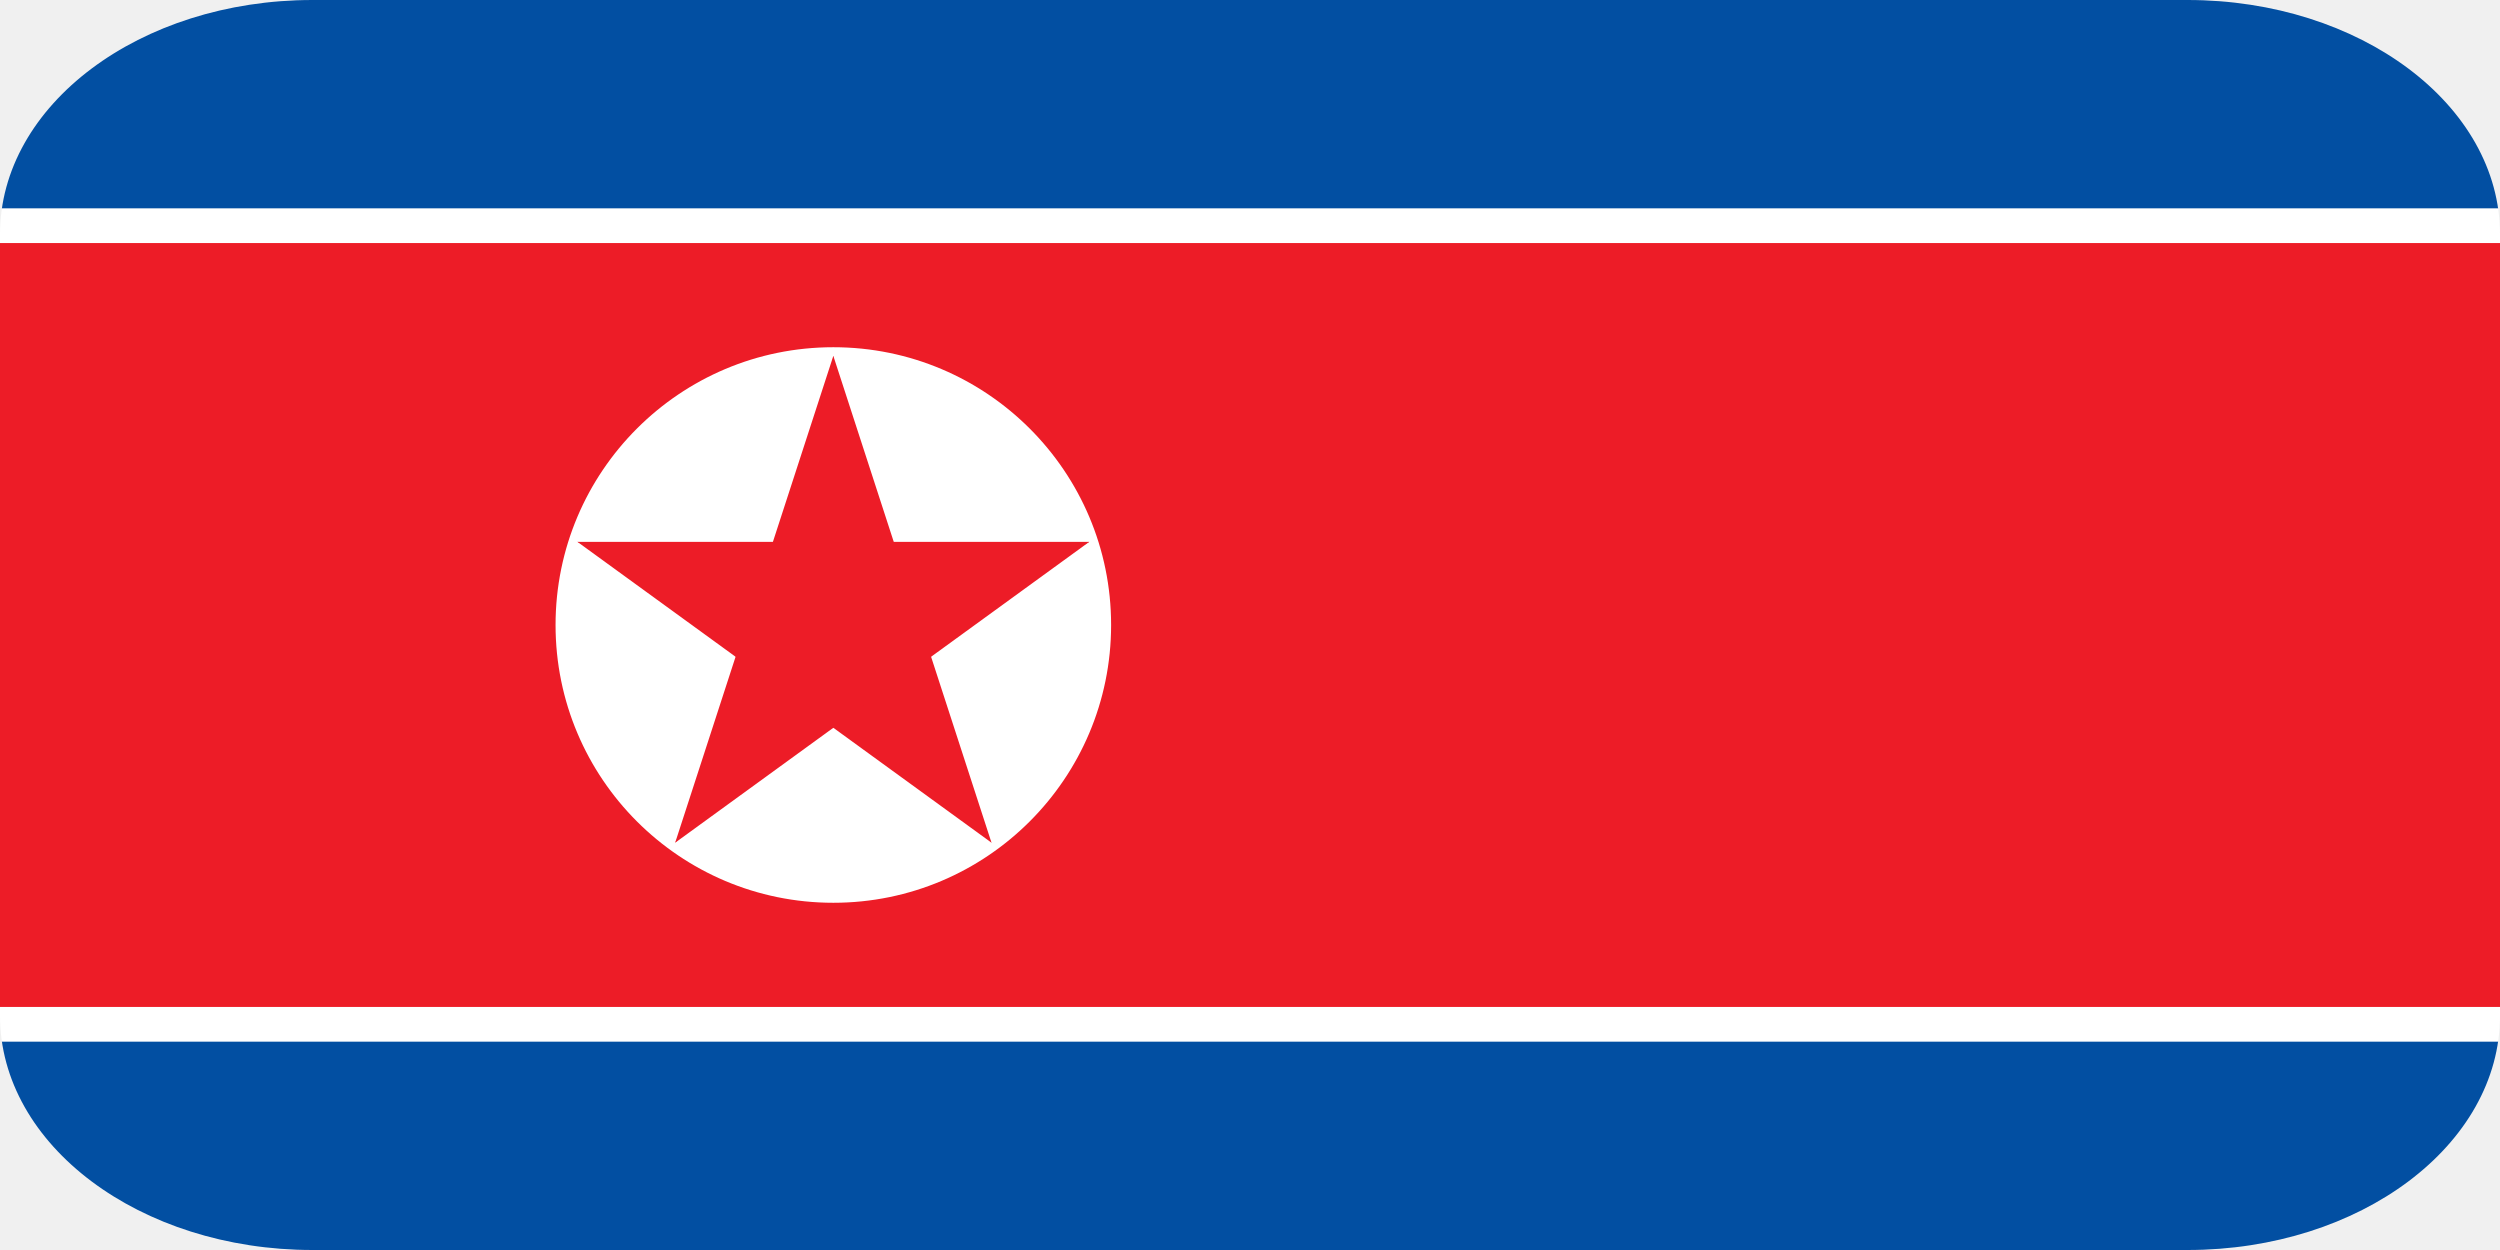
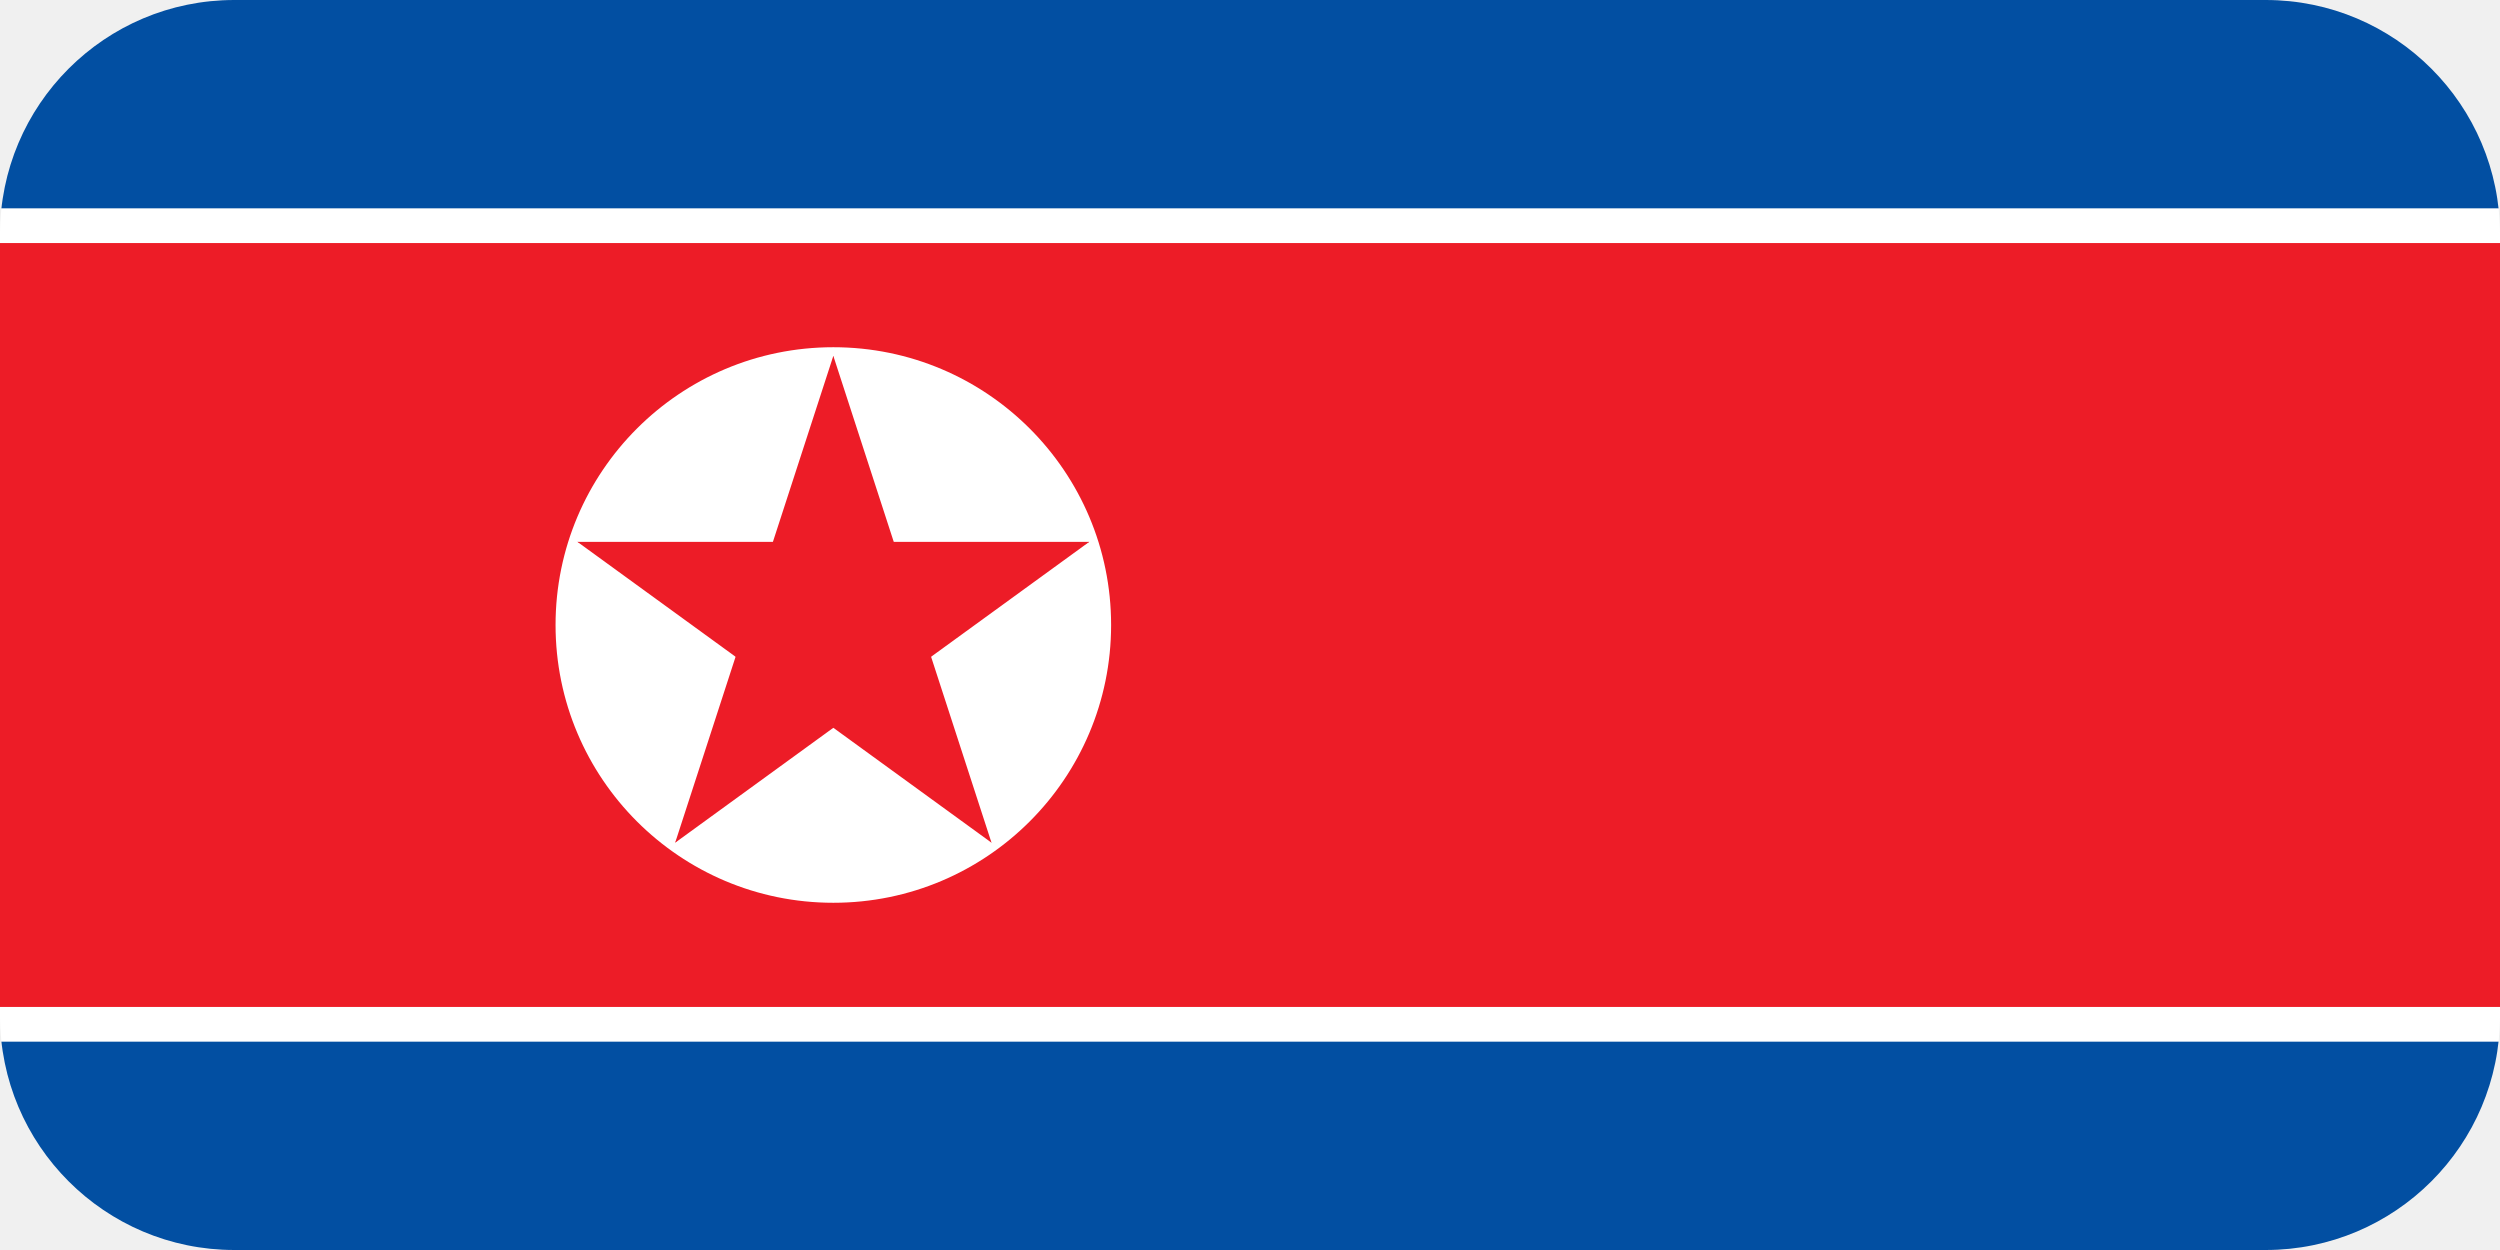
<svg xmlns="http://www.w3.org/2000/svg" xmlns:xlink="http://www.w3.org/1999/xlink" viewBox="0 0 72 36">
  <defs>
    <mask id="fa-flag-rounded-kp" maskUnits="userSpaceOnUse" x="0.0" y="0.0" width="72.0" height="36.0">
-       <rect x="0.0" y="0.0" width="72.0" height="36.0" rx="9.0" ry="6.75" fill="#fff" />
+       <rect x="0.0" y="0.0" width="72.0" height="36.0" rx="6.75" ry="6.75" fill="#fff" />
    </mask>
  </defs>
  <g mask="url(#fa-flag-rounded-kp)">
    <rect fill="#024FA2" width="72" height="36" />
    <rect fill="#fff" y="6" width="72" height="24" />
    <rect fill="#ED1C27" y="7" width="72" height="22" />
    <circle fill="#fff" cx="24" cy="18" r="8" />
    <g id="star" transform="translate(24,18) scale(7.75)" fill="#ED1C27">
      <g id="cone">
        <polygon id="triangle" points="0,0 0,1 .5,1" transform="translate(0,-1) rotate(18)" />
        <use xlink:href="#triangle" transform="scale(-1,1)" id="use12" />
      </g>
      <use xlink:href="#cone" transform="rotate(72)" id="use14" />
      <use xlink:href="#cone" transform="rotate(-72)" id="use16" />
      <use xlink:href="#cone" transform="rotate(144)" id="use18" />
      <use xlink:href="#cone" transform="rotate(-144)" id="use20" />
    </g>
  </g>
</svg>
